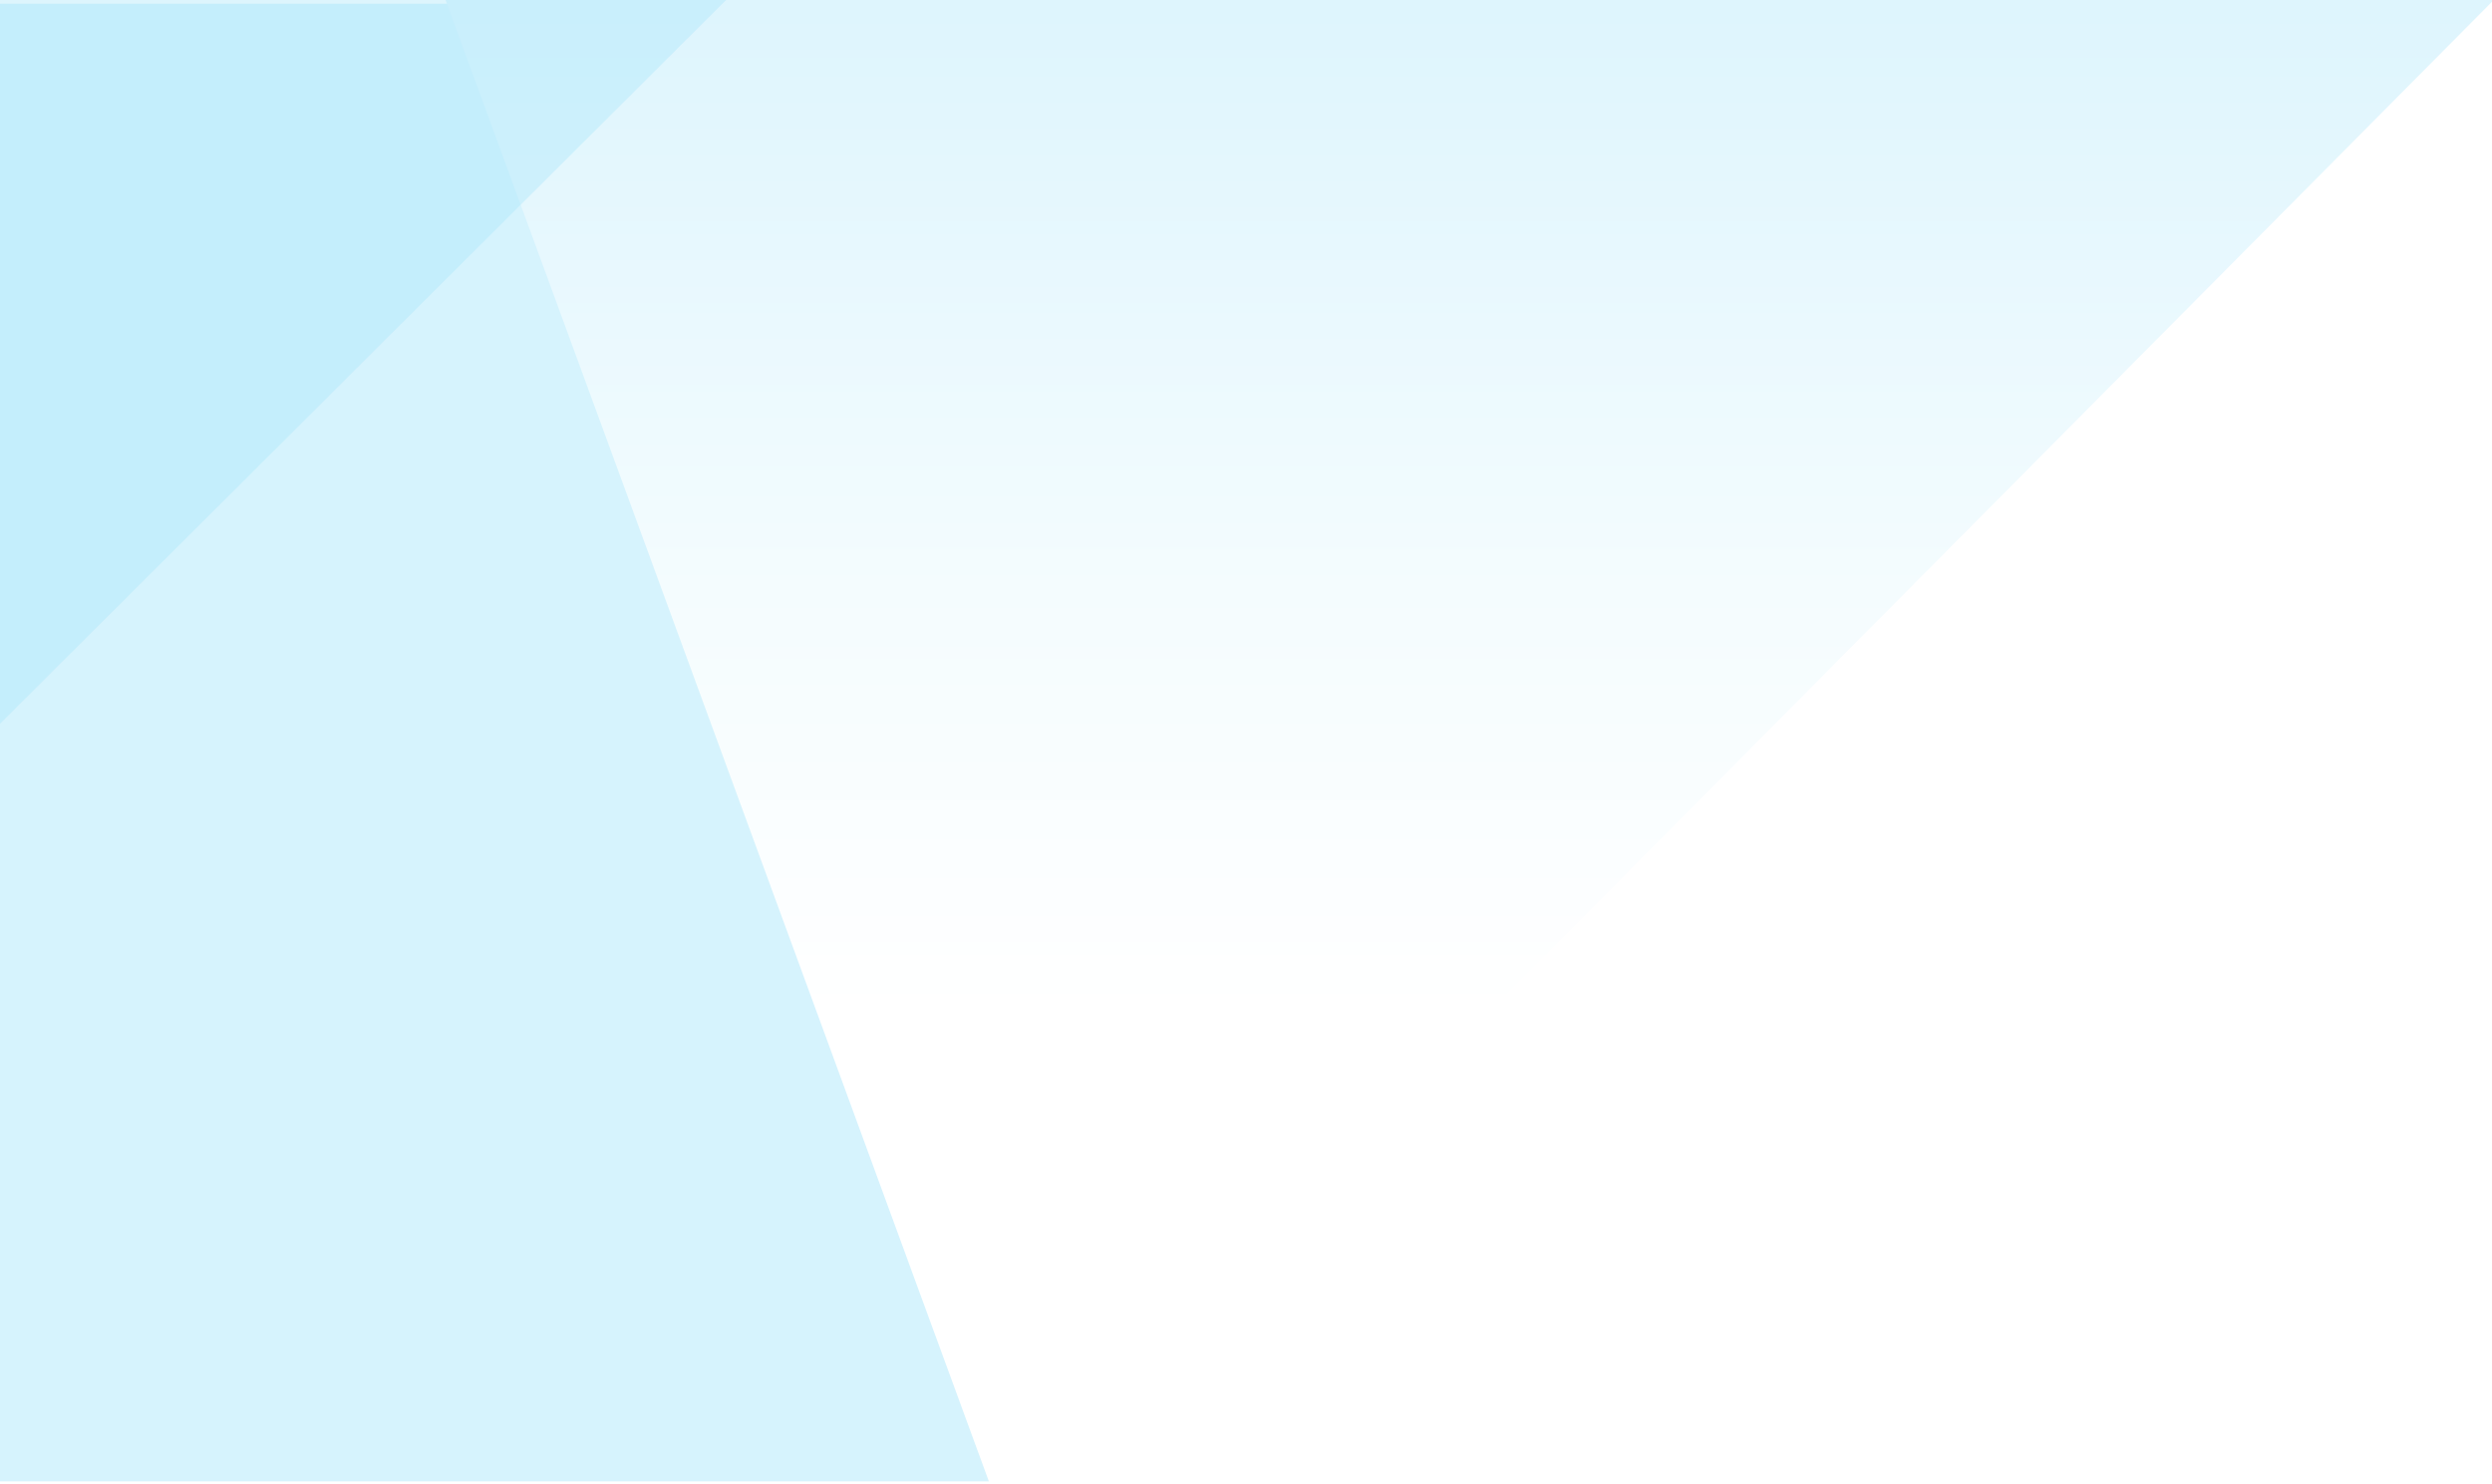
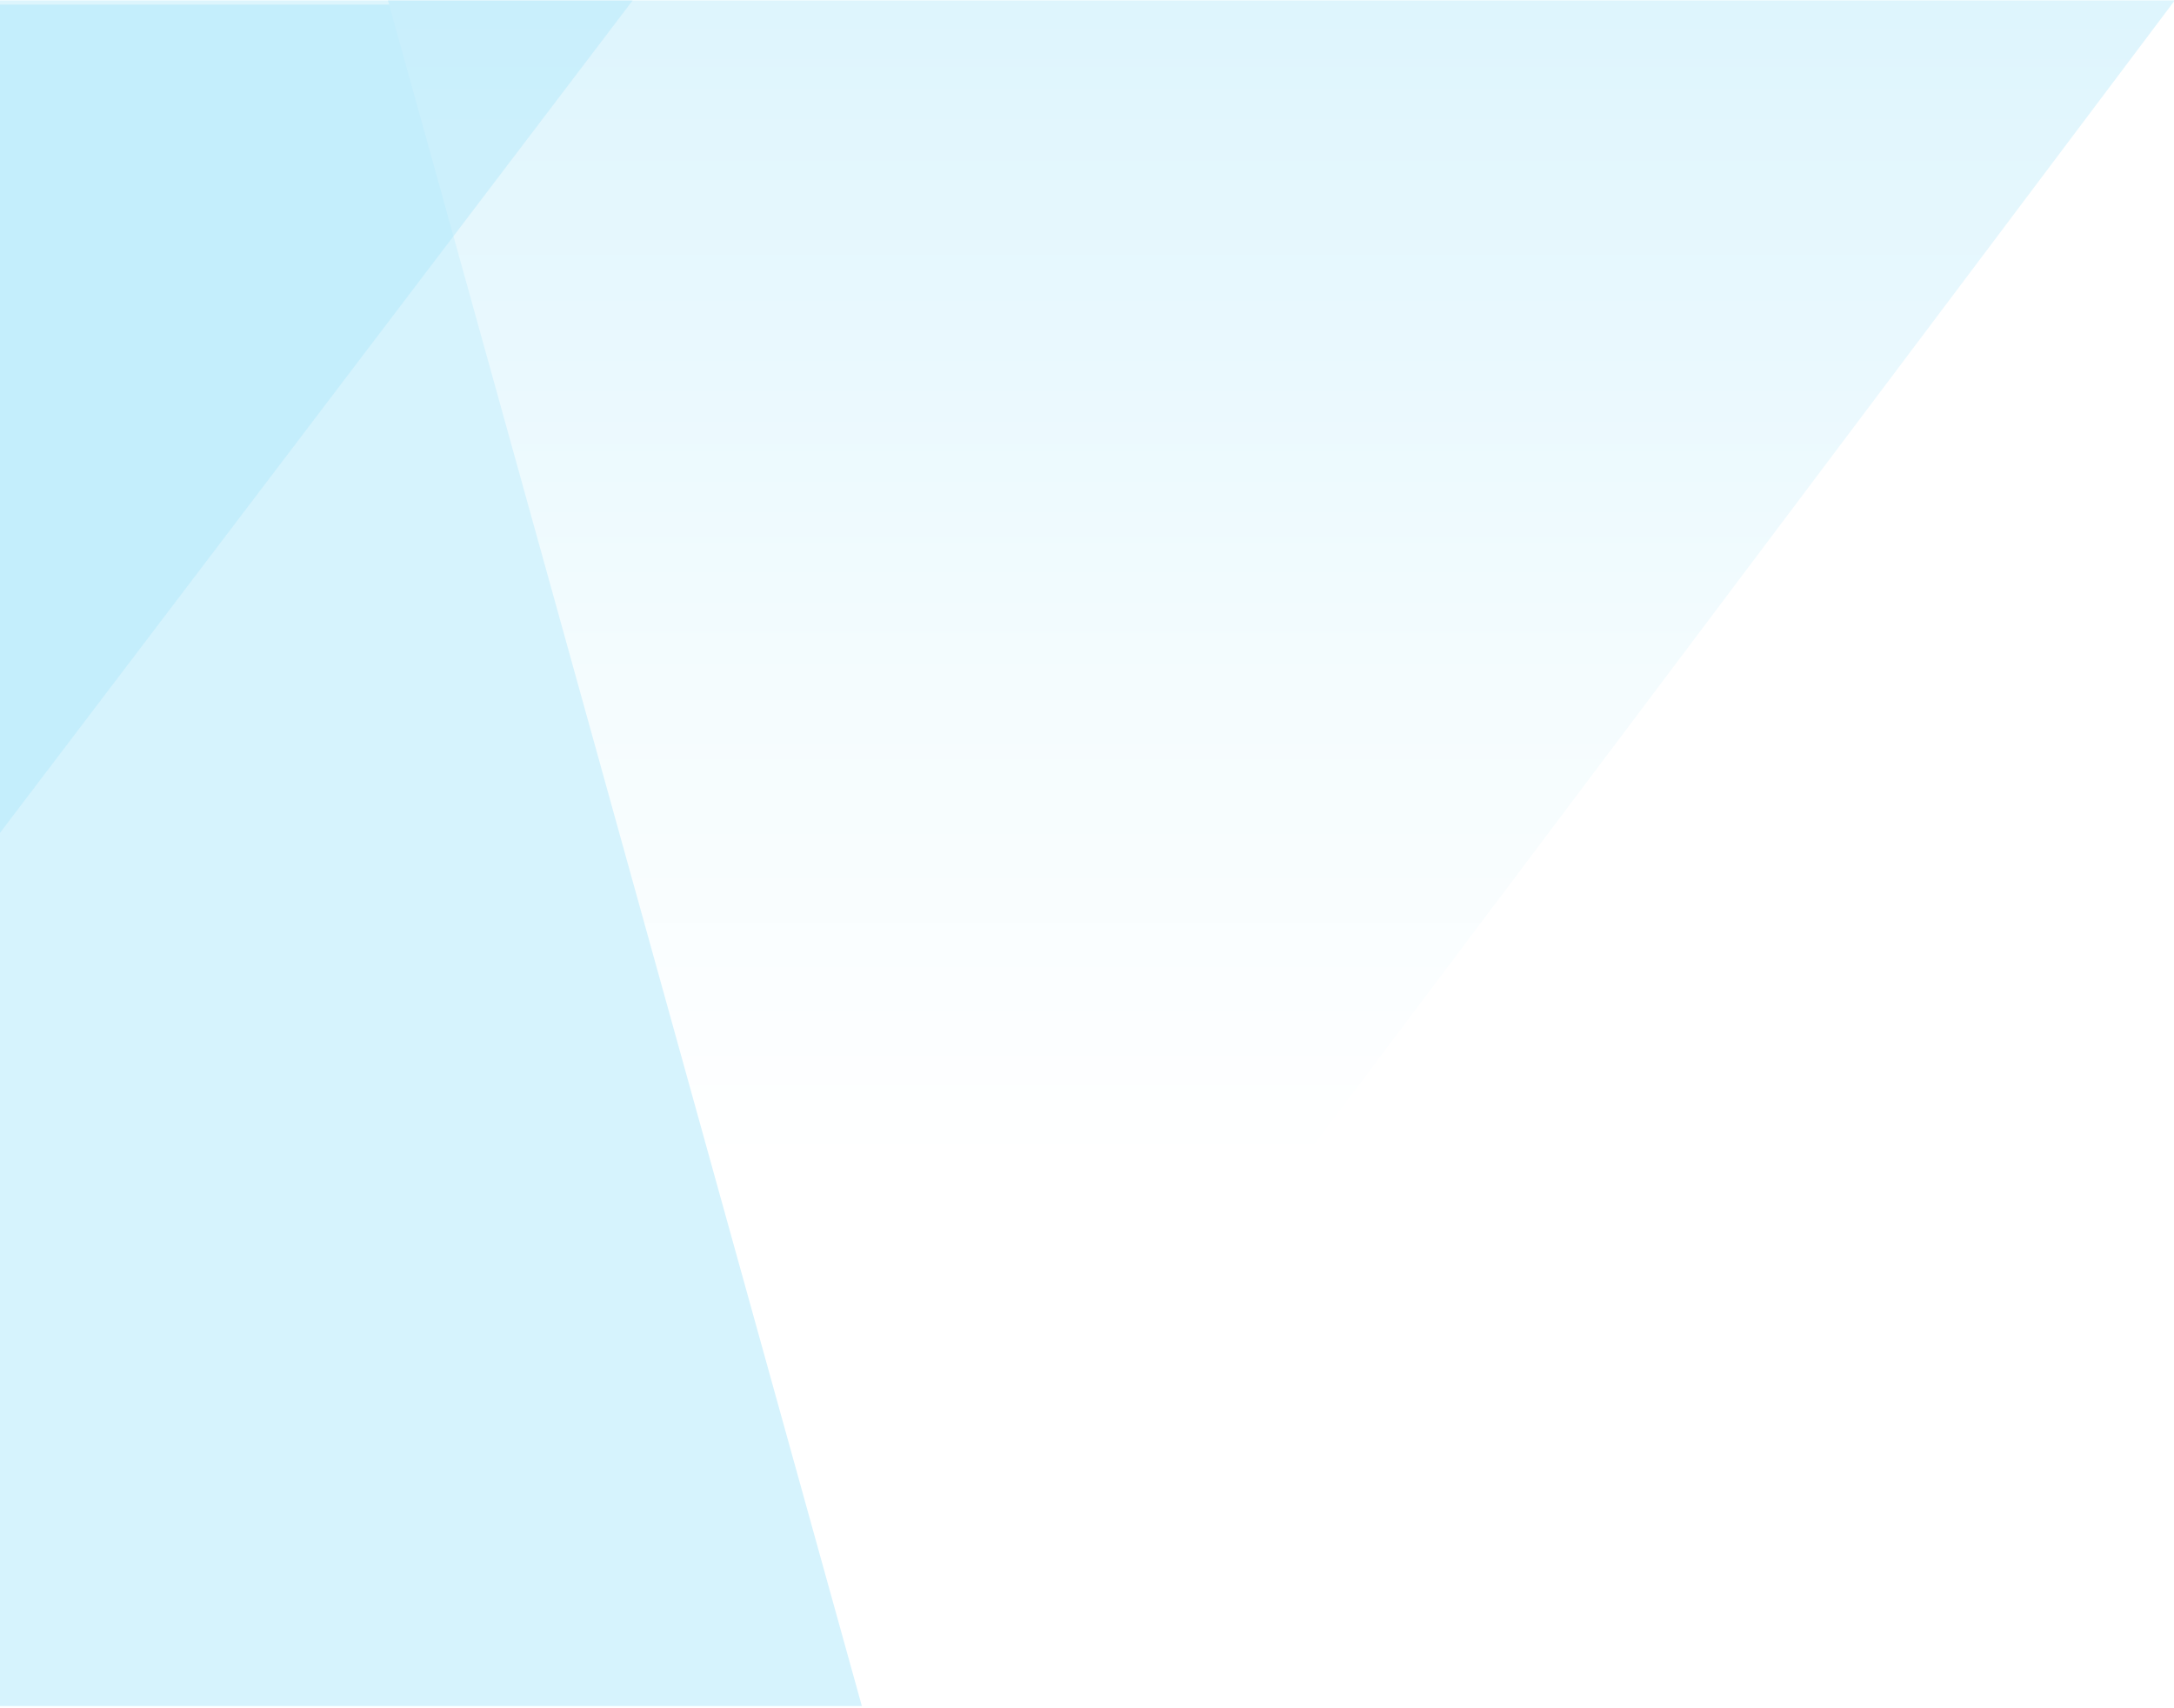
- <svg xmlns="http://www.w3.org/2000/svg" id="Layer_1" viewBox="529 -298 1137 677">
+ <svg xmlns="http://www.w3.org/2000/svg" id="Layer_1" viewBox="529 -298 1137 893.1">
  <style>.st0{fill:#D6F3FD;} .st1{fill:url(#SVGID_1_);} .st2{opacity:0.4;fill:#ABE6FA;enable-background:new ;}</style>
-   <path class="st0" d="M995-296.3H529V378h466v-674.3z" />
-   <linearGradient id="SVGID_1_" gradientUnits="userSpaceOnUse" x1="1057.933" y1="81.806" x2="1057.933" y2="80.759" gradientTransform="matrix(-934.5142 0 0 -676.6 989853 54805.598)">
+   <path class="st0" d="M994.6-295.6h-466v889.8h466v-889.8z" />
+   <linearGradient id="SVGID_1_" gradientUnits="userSpaceOnUse" x1="2117.066" y1="-.923" x2="2117.066" y2=".458" gradientTransform="matrix(-934.5142 0 0 676.6 1979627 2)">
    <stop offset="0" stop-color="#C6EEFC" />
    <stop offset=".254" stop-color="#D8F3FD" />
    <stop offset=".727" stop-color="#F4FCFE" />
    <stop offset="1" stop-color="#FFF" />
  </linearGradient>
-   <path class="st1" d="M980.4 378.6L732.3-298h934.5L995.1 378.6" />
-   <path class="st2" d="M529 32.3V-298h331.3" />
+   <path class="st1" d="M980 595.1L731.9-297.8h934.5L994.7 595.1" />
+   <path class="st2" d="M528.6 138.1v-435.9h331.3" />
</svg>
